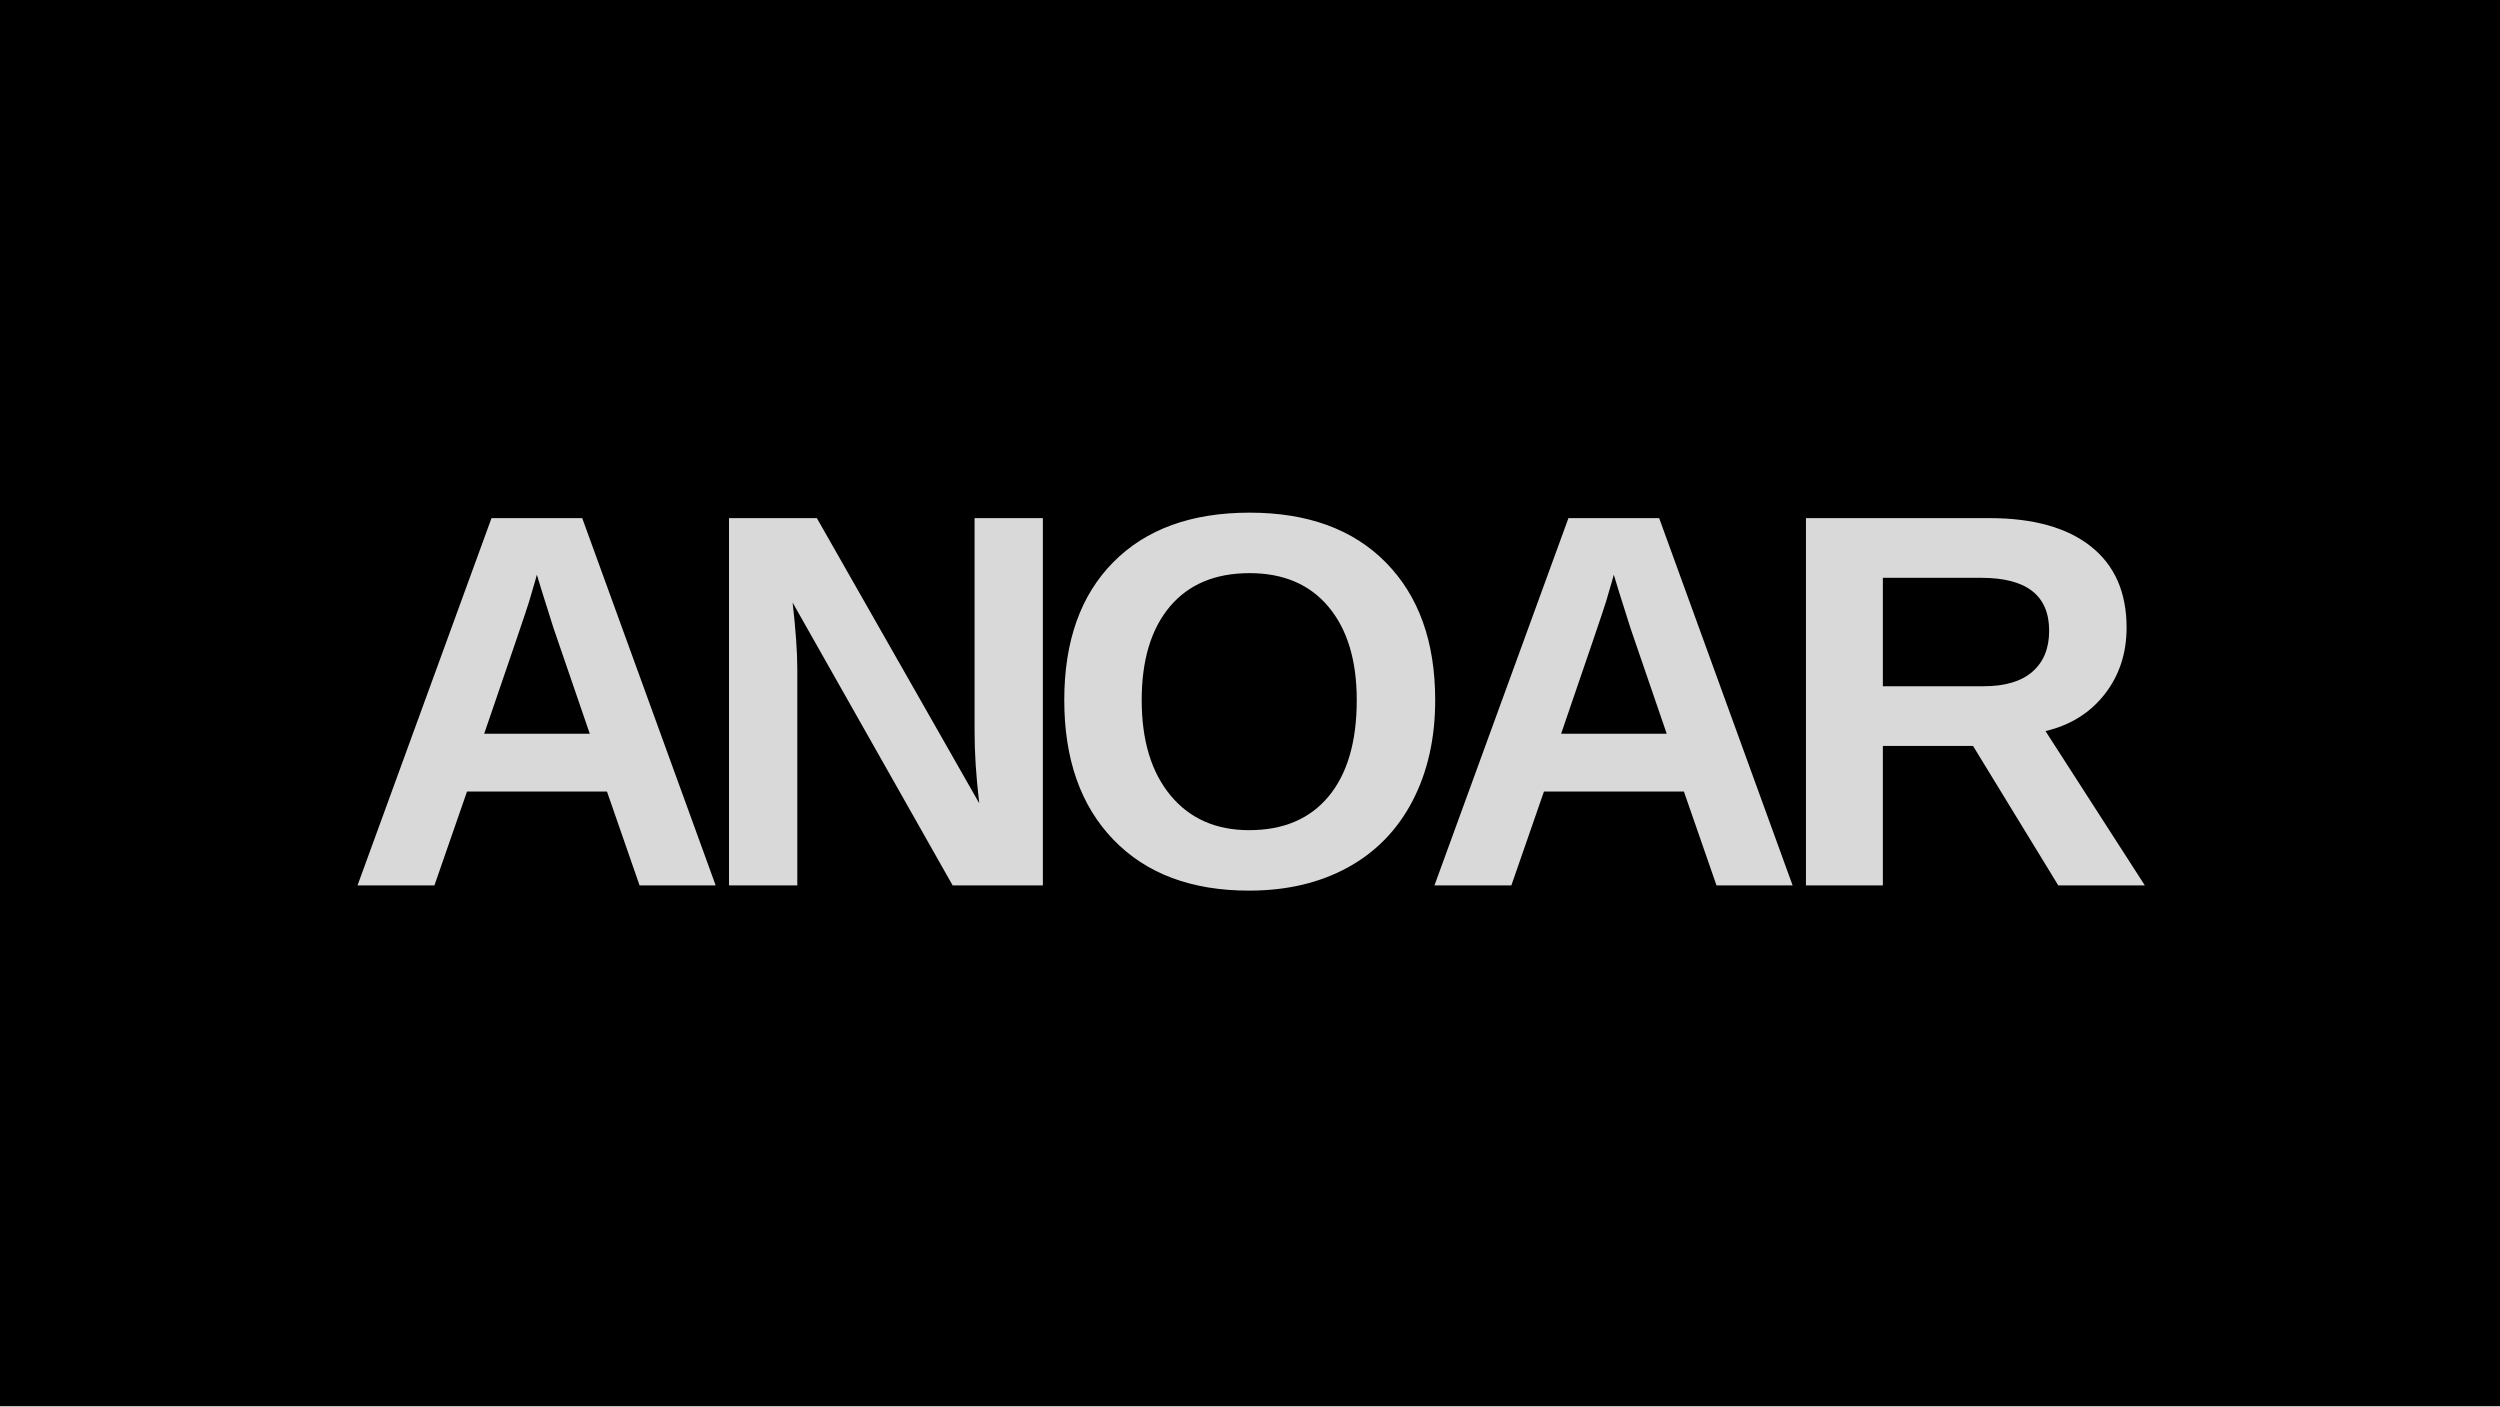
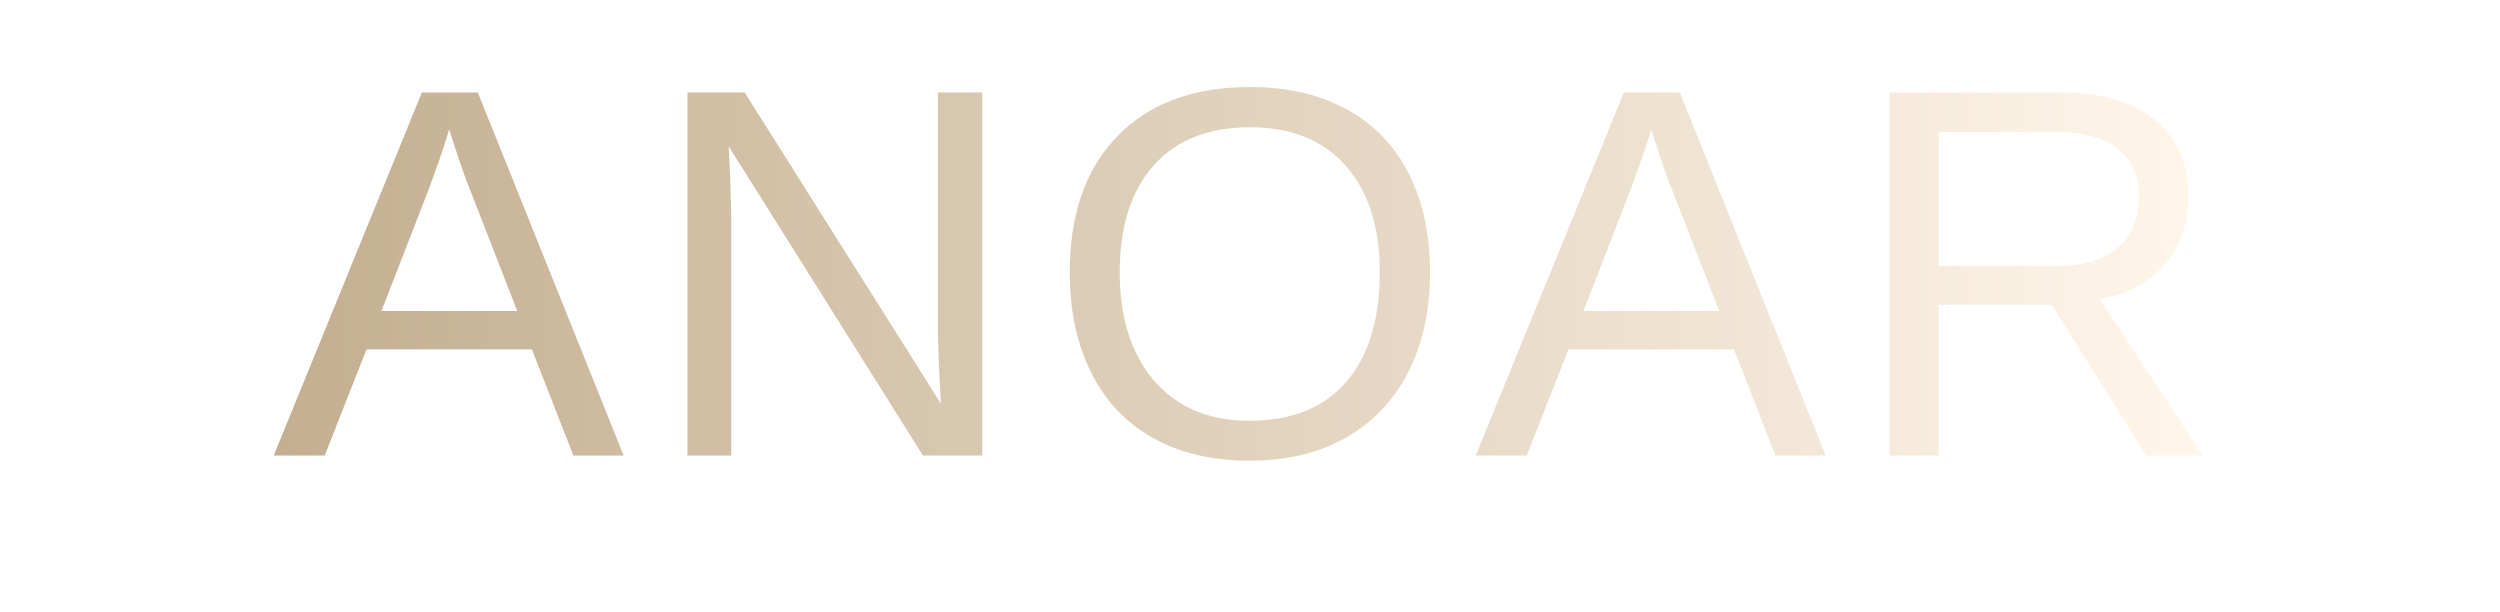
- <svg xmlns="http://www.w3.org/2000/svg" viewBox="0 0 1920 1080" role="img" aria-labelledby="title">
-   <rect width="1920" height="1080" fill="#000000" />
-   <text x="960" y="680" text-anchor="middle" fill="#d9d9d9" font-family="Arial, Helvetica, sans-serif" font-size="410" font-weight="700" letter-spacing="-28">ANOAR</text>
+ <svg xmlns="http://www.w3.org/2000/svg" viewBox="0 0 900 220" role="img" aria-labelledby="title">
+   <defs>
+     <linearGradient id="anoarGradient" x1="0" y1="0" x2="1" y2="0">
+       <stop offset="0" stop-color="#C3AE90" />
+       <stop offset="1" stop-color="#FFF6EA" />
+     </linearGradient>
+   </defs>
+   <text x="450" y="164" text-anchor="middle" fill="url(#anoarGradient)" font-family="'Helvetica Neue', Arial, Helvetica, sans-serif" font-size="190" font-weight="300" letter-spacing="7">ANOAR</text>
</svg>
